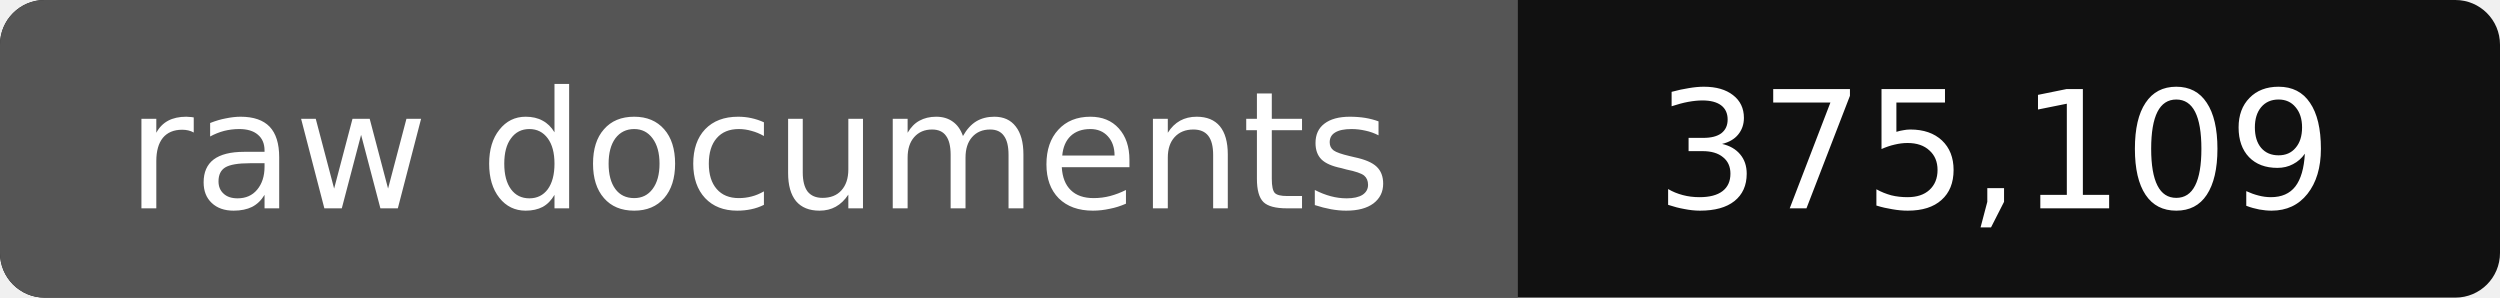
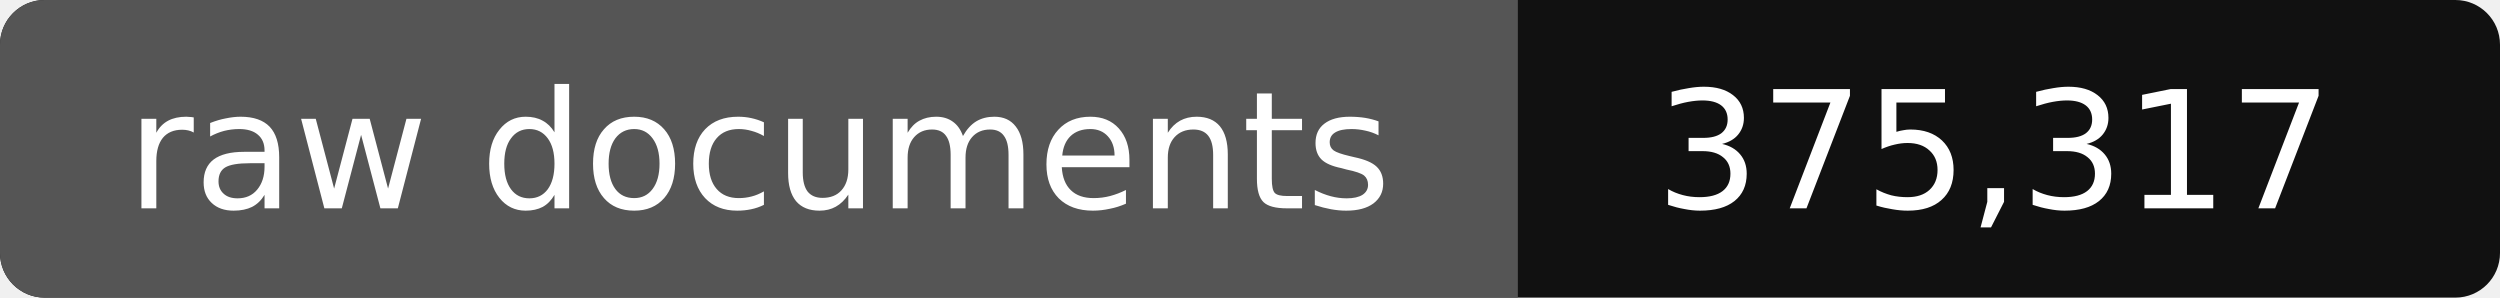
- <svg xmlns="http://www.w3.org/2000/svg" width="168" height="20" role="img" aria-label="raw documents: 375,109">
+ <svg xmlns="http://www.w3.org/2000/svg" width="168" height="20" role="img" aria-label="raw documents: 375,317">
  <rect width="168" height="20" rx="3" fill="#111" />
  <path fill="#555" d="M3 0h99v20H3a3 3 0 0 1-3-3V3a3 3 0 0 1 3-3z" />
  <g fill="#fff" text-anchor="middle" font-family="Verdana,DejaVu Sans,sans-serif" font-size="11">
    <text x="51" y="14">raw documents</text>
-     <text x="134" y="14">375,109</text>
+     <text x="134" y="14">375,317</text>
  </g>
</svg>
